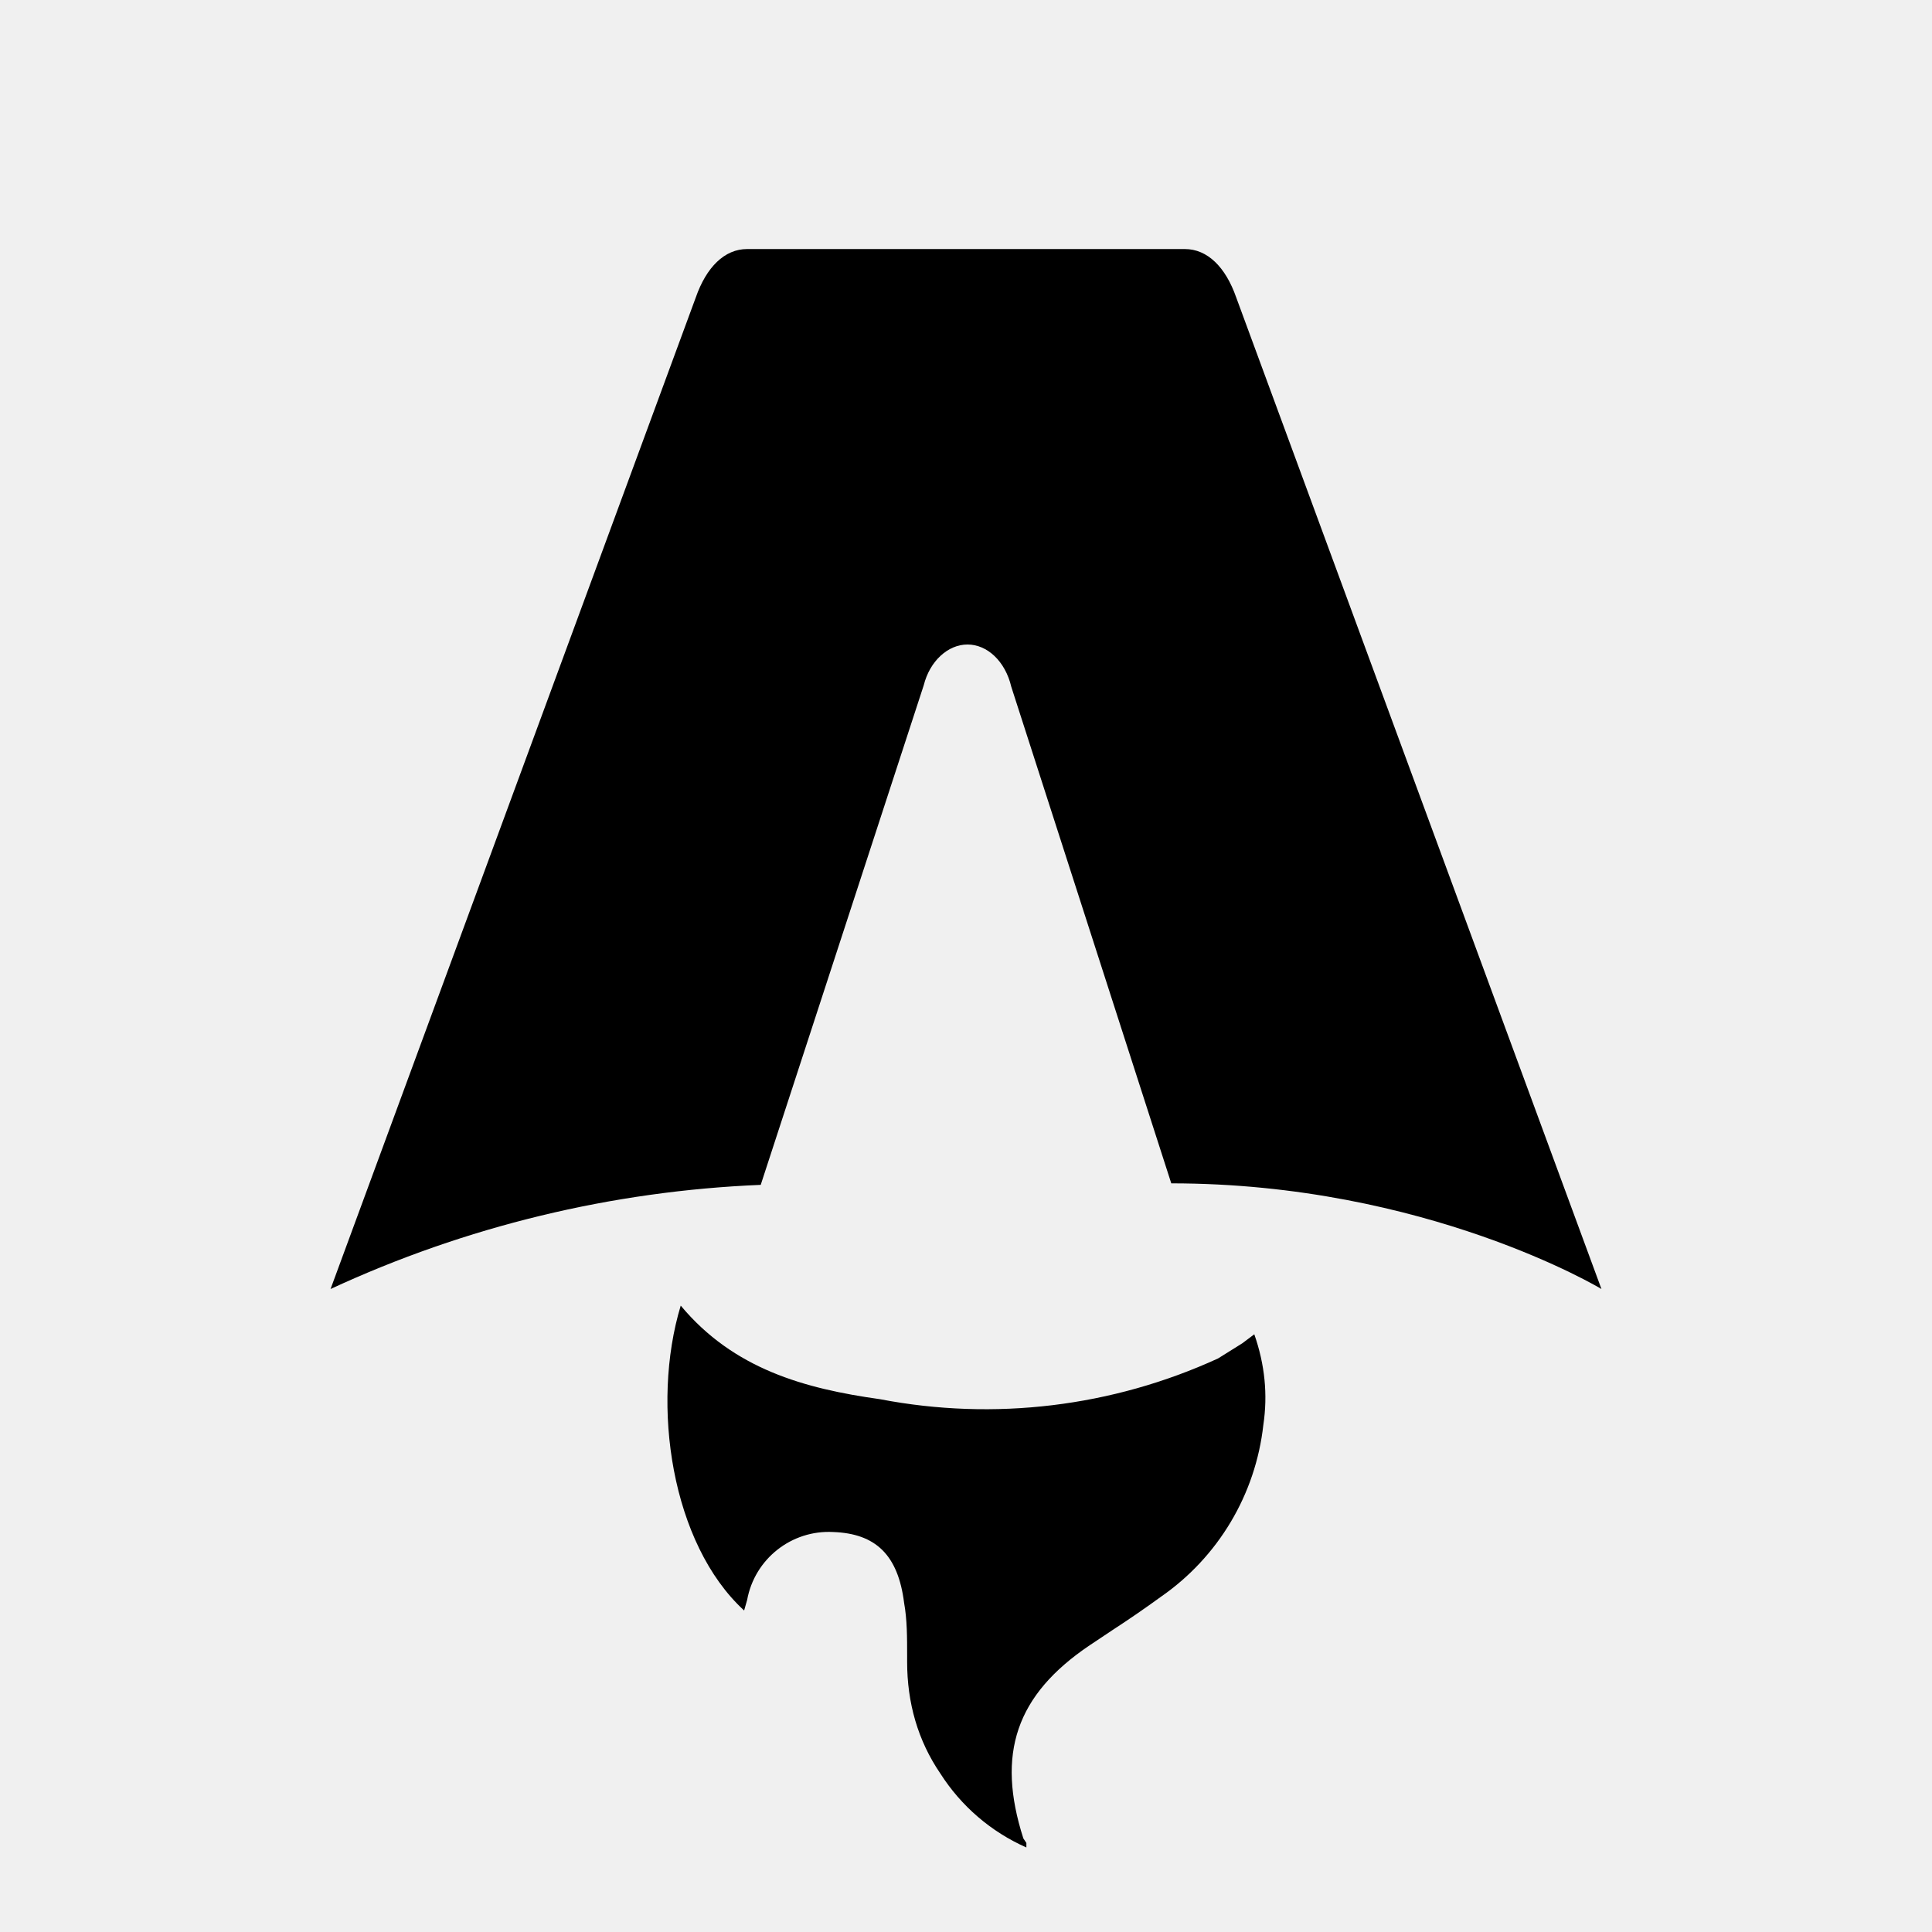
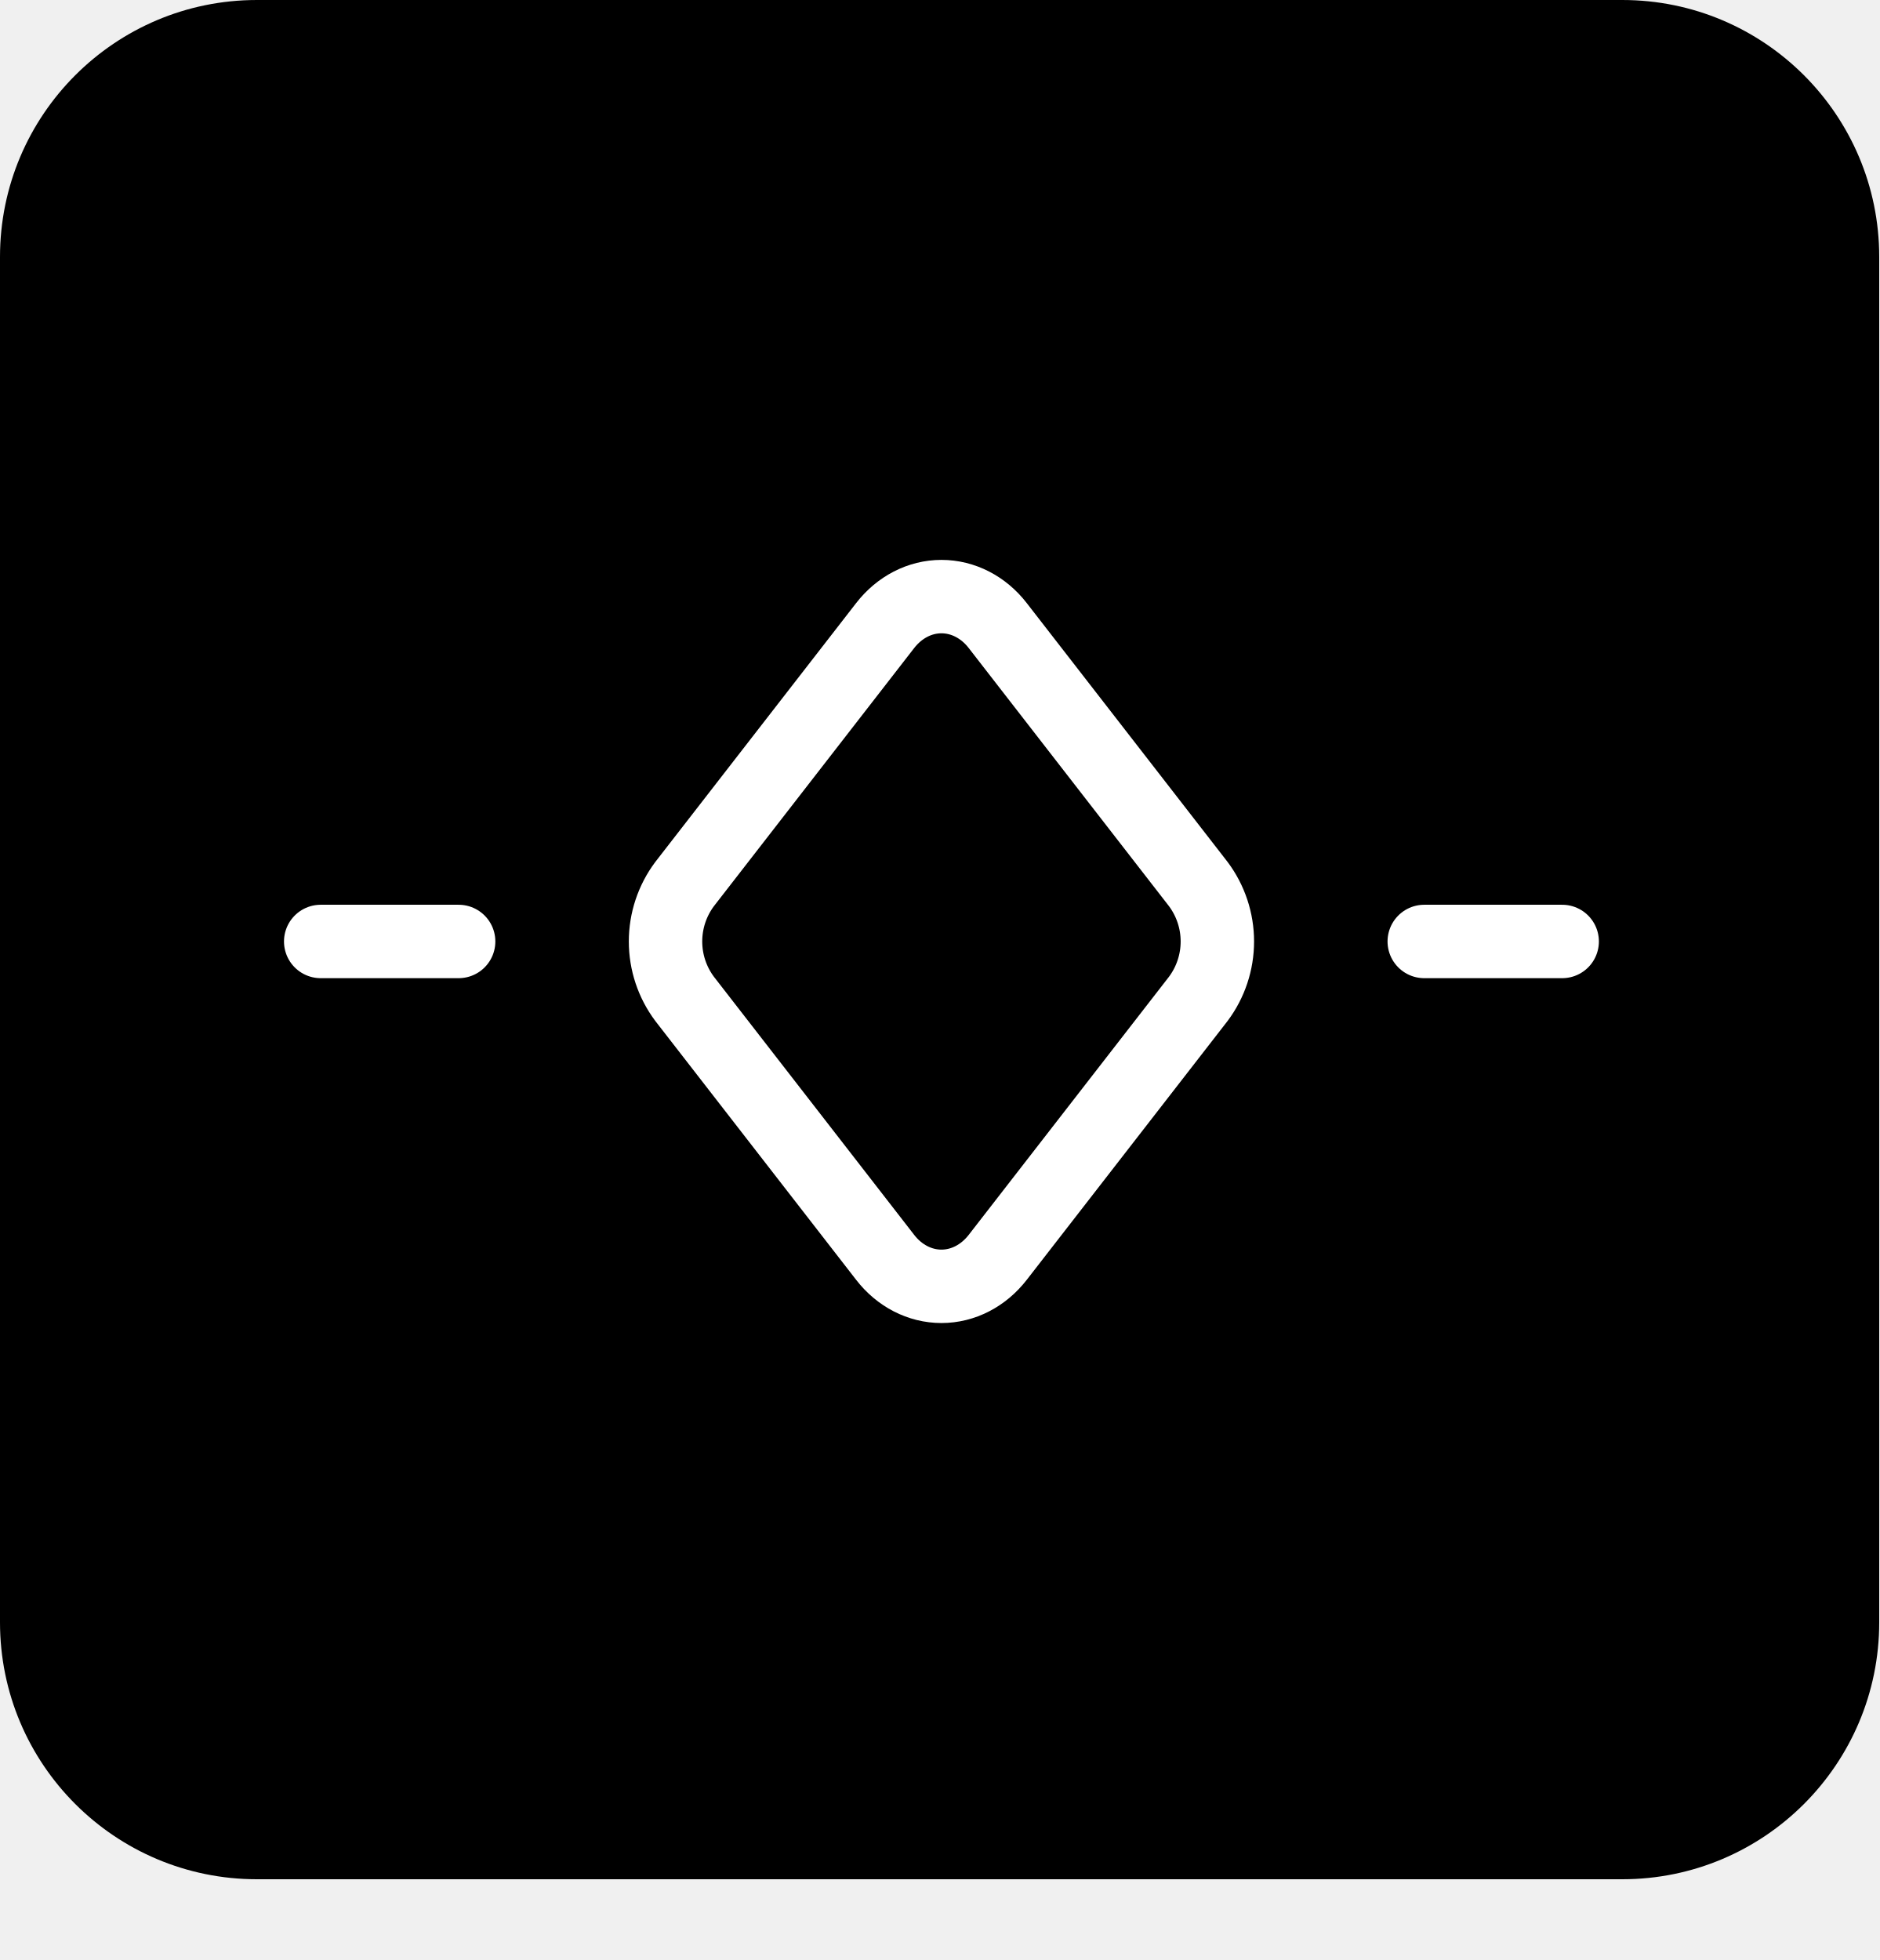
- <svg xmlns="http://www.w3.org/2000/svg" fill="none" viewBox="0 0 128 128">
-   <path d="M50.4 78.5a75.1 75.1 0 0 0-28.5 6.9l24.2-65.7c.7-2 1.9-3.2 3.4-3.2h29c1.5 0 2.7 1.2 3.4 3.2l24.2 65.7s-11.6-7-28.5-7L67 45.5c-.4-1.7-1.6-2.8-2.9-2.8-1.3 0-2.5 1.1-2.9 2.7L50.4 78.5Zm-1.1 28.2Zm-4.2-20.2c-2 6.6-.6 15.8 4.2 20.2a17.5 17.5 0 0 1 .2-.7 5.5 5.5 0 0 1 5.7-4.5c2.8.1 4.3 1.5 4.7 4.7.2 1.1.2 2.3.2 3.5v.4c0 2.7.7 5.2 2.2 7.4a13 13 0 0 0 5.7 4.9v-.3l-.2-.3c-1.8-5.6-.5-9.5 4.4-12.8l1.5-1a73 73 0 0 0 3.2-2.2 16 16 0 0 0 6.8-11.4c.3-2 .1-4-.6-6l-.8.6-1.6 1a37 37 0 0 1-22.4 2.7c-5-.7-9.7-2-13.2-6.2Z" />
-   <style>
-         path { fill: #000; }
-         @media (prefers-color-scheme: dark) {
-             path { fill: #FFF; }
-         }
-     </style>
+ <svg xmlns="http://www.w3.org/2000/svg" width="512" height="534" viewBox="0 0 512 534" fill="none">
+   <rect width="512" height="512" rx="70" fill="black" />
+   <g clip-path="url(#clip0_177_4)">
+     <path d="M271.834 342.566C267.944 347.583 262.363 350.458 256.5 350.458C250.637 350.458 245.037 347.583 241.166 342.566L186.52 272.134C183.147 267.62 181.324 262.135 181.324 256.5C181.324 250.864 183.147 245.38 186.52 240.865L241.166 170.434C245.056 165.417 250.637 162.542 256.5 162.542C262.363 162.542 267.963 165.417 271.834 170.434L326.48 240.865C329.854 245.38 331.676 250.864 331.676 256.5C331.676 262.135 329.854 267.62 326.48 272.134L271.834 342.566Z" stroke="white" stroke-width="20" stroke-linecap="round" stroke-linejoin="round" />
+     <path d="M87.375 256.5H124.958" stroke="white" stroke-width="20" stroke-linecap="round" stroke-linejoin="round" />
+     <path d="M388.041 256.5H425.624" stroke="white" stroke-width="20" stroke-linecap="round" stroke-linejoin="round" />
+   </g>
+   <defs>
+     <clipPath id="clip0_177_4">
+       <rect width="451" height="451" fill="white" transform="translate(31 31)" />
+     </clipPath>
+   </defs>
</svg>
